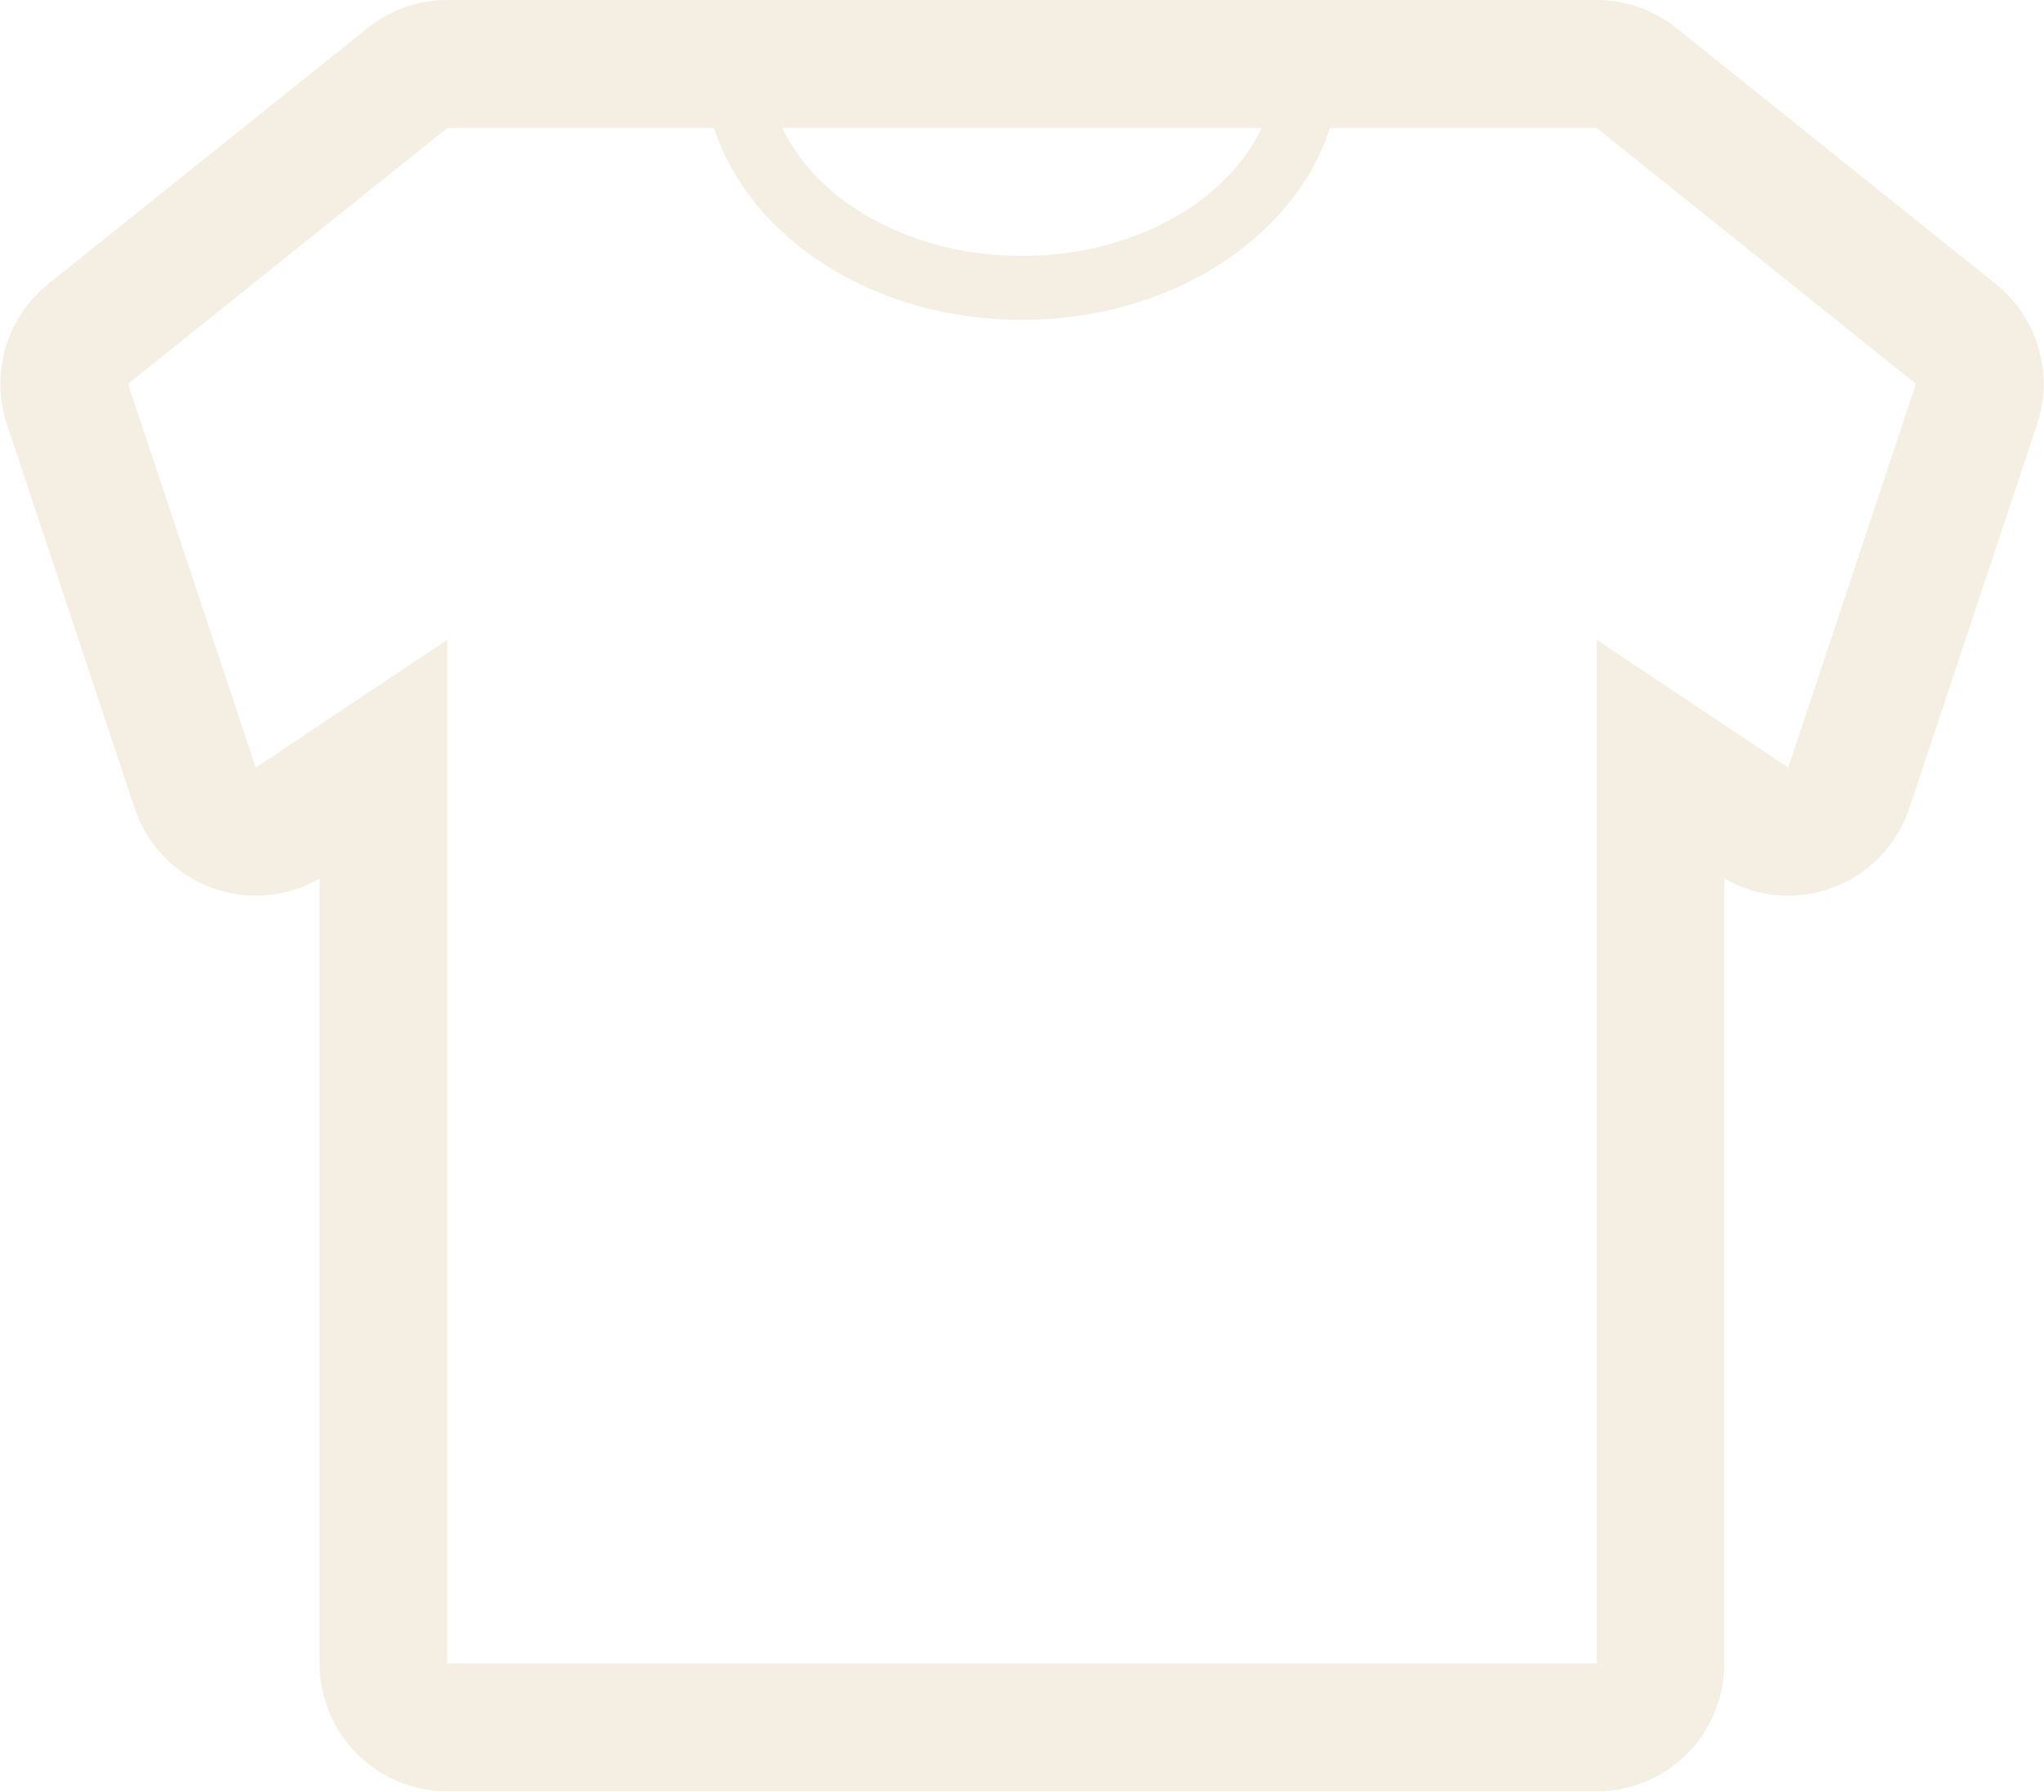
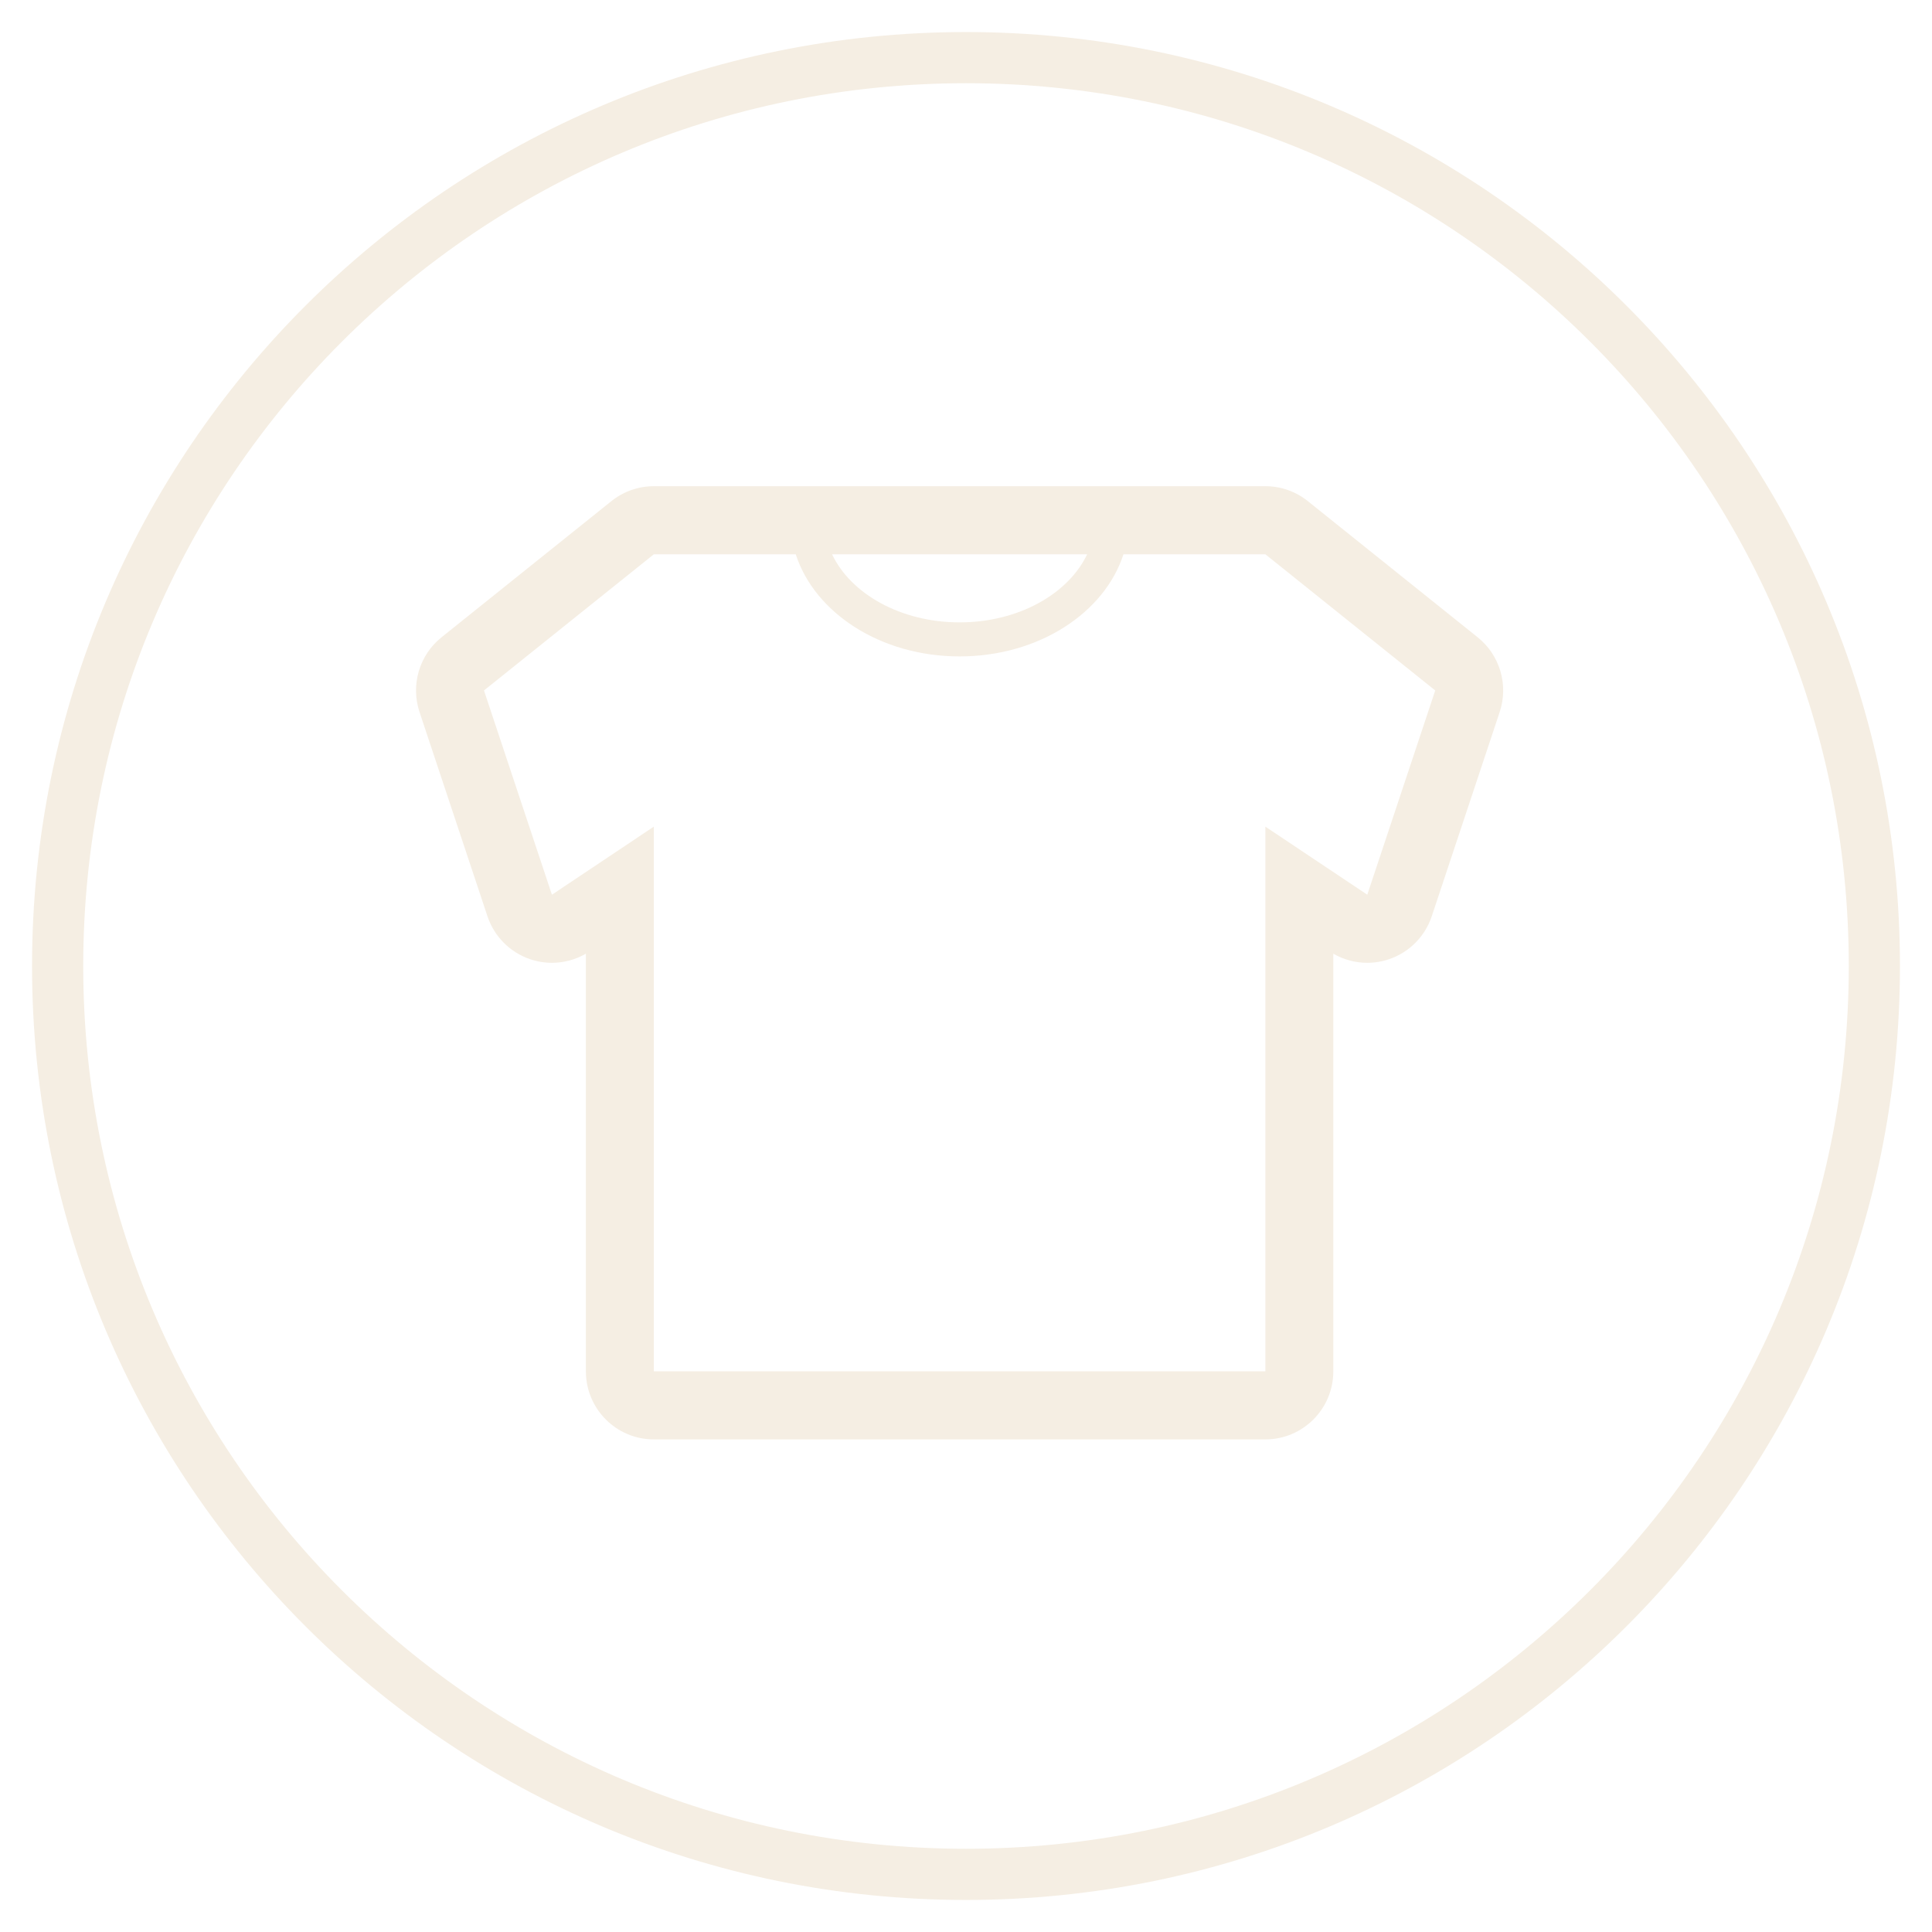
- <svg xmlns="http://www.w3.org/2000/svg" width="170" height="149">
-   <path fill-rule="evenodd" fill="#F5EEE3" d="M165.983 23.619L139.431 2.334C137.545.821 135.207 0 132.795 0h-95.59c-2.411 0-4.75.821-6.635 2.334L4.017 23.619C.542 26.404-.83 31.066.576 35.296l10.621 31.929c1.047 3.143 3.498 5.623 6.63 6.698 1.123.385 2.287.577 3.447.577 1.848 0 3.682-.483 5.31-1.424v65.281c0 5.878 4.756 10.643 10.621 10.643h95.59c5.865 0 10.621-4.765 10.621-10.643V73.076c1.628.941 3.462 1.424 5.311 1.424 1.159 0 2.323-.192 3.446-.577 3.132-1.075 5.583-3.555 6.63-6.698l10.621-31.929c1.406-4.23.034-8.892-3.441-11.677zm-61.045-12.976C102.005 16.822 94.218 21.286 85 21.286c-9.218 0-17.005-4.464-19.938-10.643h39.876zm43.789 53.214l-15.932-10.642v85.142h-95.59V53.215L21.274 63.857 10.652 31.929l26.553-21.286h22.181C62.347 19.805 72.642 26.607 85 26.607s22.653-6.802 25.614-15.964h22.181l26.553 21.286-10.621 31.928z" />
+ <svg xmlns="http://www.w3.org/2000/svg" width="302px" height="302px">
+   <path fill-rule="evenodd" stroke-width="8px" stroke="rgb(245, 238, 227)" fill-opacity="0" fill="rgb(212, 82, 68)" d="M151.000,9.009 C229.420,9.009 292.991,72.580 292.991,151.000 C292.991,229.420 229.420,292.991 151.000,292.991 C72.581,292.991 9.009,229.420 9.009,151.000 C9.009,72.580 72.581,9.009 151.000,9.009 Z" />
+   <path fill-rule="evenodd" fill="rgb(245, 238, 227)" d="M230.983,99.619 L204.431,78.334 C202.545,76.821 200.207,76.000 197.795,76.000 L102.205,76.000 C99.794,76.000 97.455,76.821 95.570,78.334 L69.017,99.619 C65.542,102.404 64.170,107.066 65.576,111.296 L76.197,143.225 C77.244,146.368 79.695,148.848 82.827,149.923 C83.950,150.308 85.114,150.500 86.274,150.500 C88.122,150.500 89.956,150.017 91.584,149.076 L91.584,214.357 C91.584,220.235 96.340,225.000 102.205,225.000 L197.795,225.000 C203.660,225.000 208.416,220.235 208.416,214.357 L208.416,149.076 C210.044,150.017 211.878,150.500 213.727,150.500 C214.886,150.500 216.050,150.308 217.173,149.923 C220.305,148.848 222.756,146.368 223.803,143.225 L234.424,111.296 C235.830,107.066 234.458,102.404 230.983,99.619 ZM169.938,86.643 C167.005,92.822 159.218,97.286 150.000,97.286 C140.782,97.286 132.995,92.822 130.062,86.643 L169.938,86.643 ZM213.727,139.857 L197.795,129.215 L197.795,214.357 L102.205,214.357 L102.205,129.215 L86.274,139.857 L75.652,107.929 L102.205,86.643 L124.386,86.643 C127.347,95.805 137.642,102.607 150.000,102.607 C162.358,102.607 172.653,95.805 175.614,86.643 L197.795,86.643 L224.348,107.929 L213.727,139.857 Z" />
</svg>
